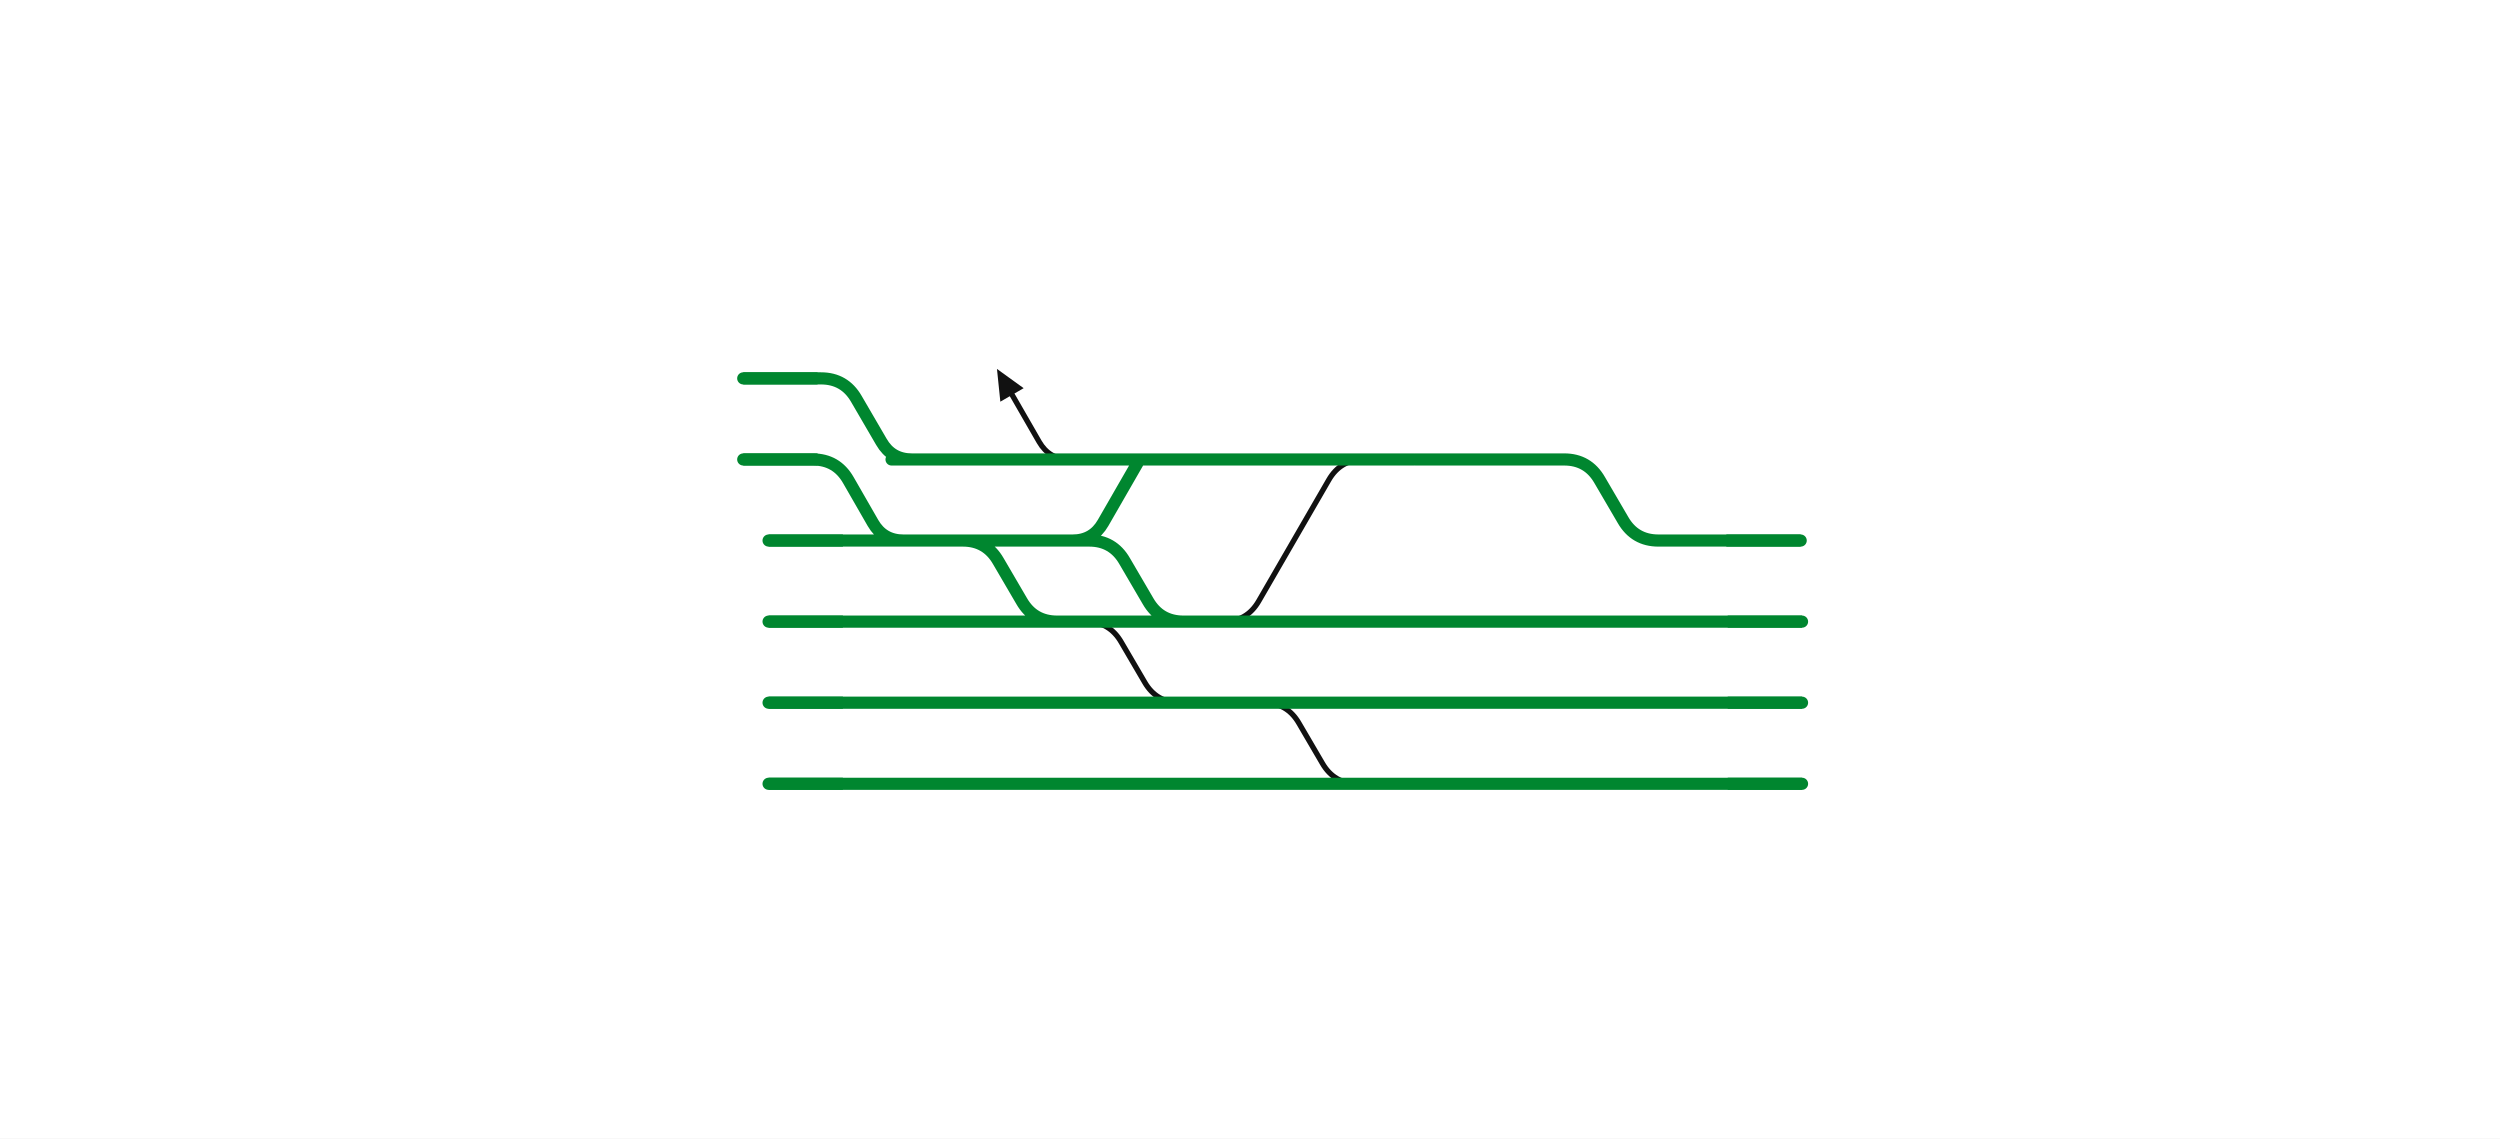
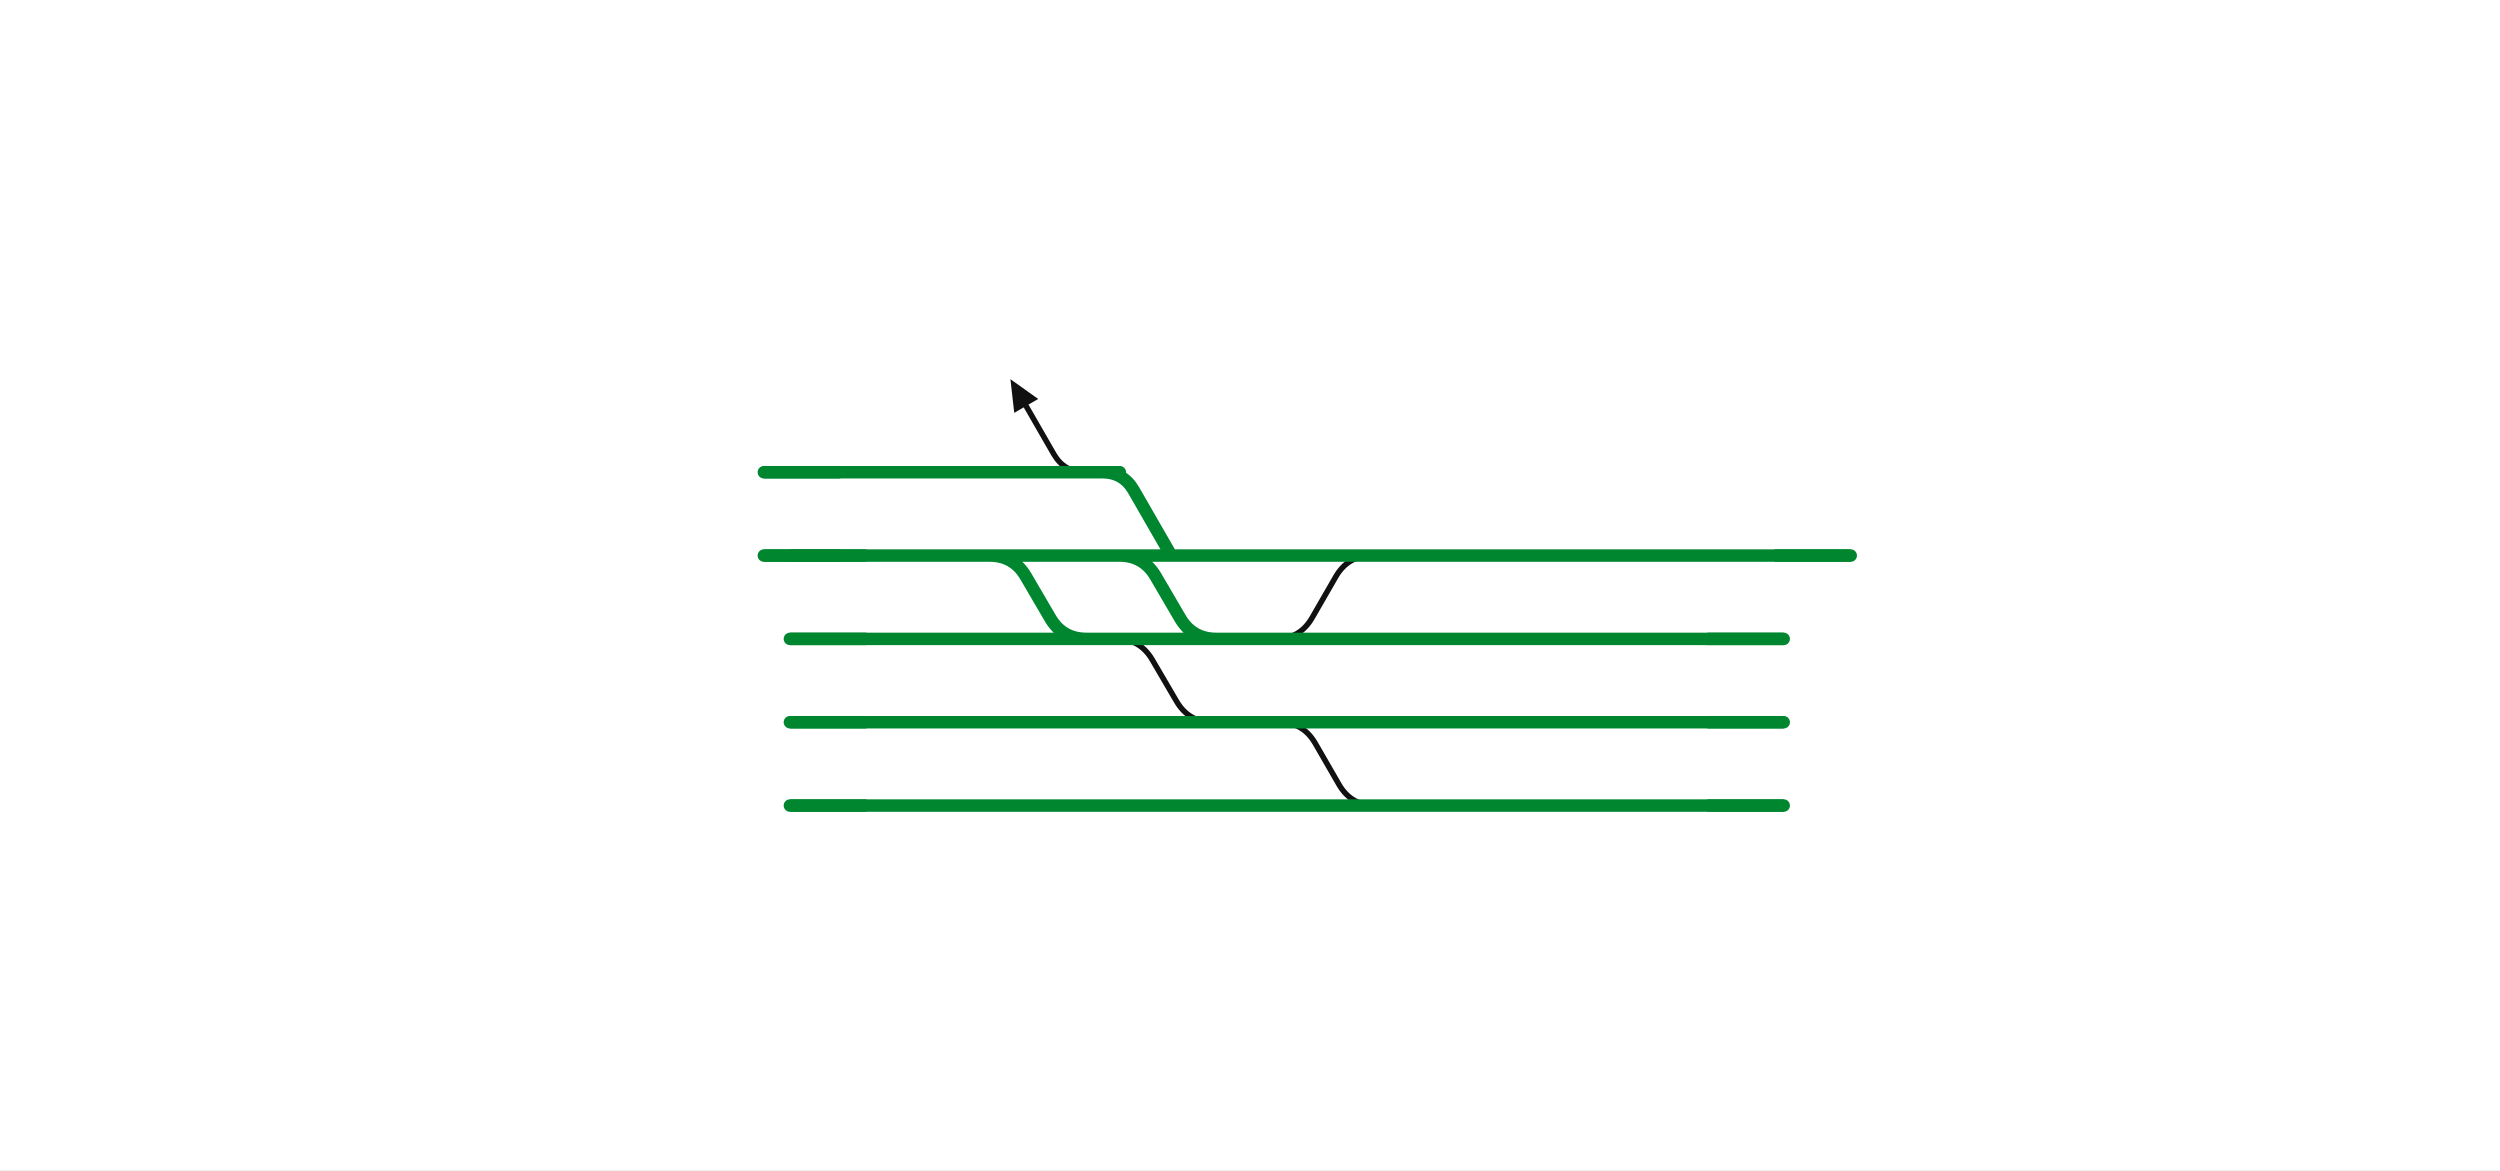
- <svg xmlns="http://www.w3.org/2000/svg" viewBox="0 -26 740 337" width="740" height="337" font-family="Fira Sans, Source Sans 3, Helvetica, Arial, sans-serif">
+ <svg xmlns="http://www.w3.org/2000/svg" viewBox="0 -26 720 337" width="720" height="337" font-family="Fira Sans, Source Sans 3, Helvetica, Arial, sans-serif">
  <rect y="-26" width="100%" height="100%" fill="#fff" />
  <g fill="none" stroke-linecap="round" stroke-linejoin="round">
-     <path d="M321.4,158.0H321.4Q328.4,158.0 331.9,164.1L338.8,175.9Q342.3,182.0 349.3,182.0H349.3 M362.1,158.0H362.1Q369.1,158.0 372.6,151.9L393.3,116.1Q396.8,110.0 403.8,110.0H403.8 M374.0,182.0H374.0Q381.0,182.0 384.5,188.1L391.4,199.9Q394.9,206.0 401.9,206.0H401.9 M316.6,110.0Q310.6,110.0 307.6,104.8L299.6,90.9" stroke="#111" stroke-width="1.6" />
-     <path d="M261.4,134.0H264.2 M227.5,158.0H264.6 M227.5,182.0H264.5 M227.5,206.0H247.1 M323.8,182.0H349.3 M374.0,182.0H533.4 M321.4,158.0H350.3 M306.5,134.0H322.4Q329.4,134.0 332.9,140.1L339.8,151.9Q343.3,158.0 350.3,158.0H350.3 M338.4,110.0H403.8 M323.6,206.0H401.9 M349.3,182.0H374.0 M312.9,158.0H321.4 M264.5,182.0H323.8 M227.5,134.0H261.4 M350.3,158.0H362.1 M403.8,110.0H418.6 M285.0,134.0H306.5 M285.0,134.0H285.0Q292.0,134.0 295.5,140.1L302.4,151.9Q305.9,158.0 312.9,158.0H312.9 M306.5,134.0H322.5M317.5,134.0Q323.5,134.0 326.5,128.8L336.8,110.9Q337.3,110.0 338.4,110.0H338.4 M247.1,206.0H252.2 M252.2,206.0H264.4 M310.6,110.0H338.4 M401.9,206.0H533.4 M362.1,158.0H533.4 M264.4,206.0H323.6 M264.6,158.0H312.9 M264.2,134.0H285.0 M263.9,110.0H310.6 M220.0,86.0L243.0,86.0Q250.0,86.0 253.5,92.1L260.9,104.8Q263.9,110.0 269.9,110.0L275.9,110.0 M220.0,110.0L240.6,110.0Q247.6,110.0 251.1,116.1L258.4,128.8Q261.4,134.0 267.4,134.0L273.4,134.0 M419.0,110.0L463.0,110.0Q470.0,110.0 473.5,116.1L480.4,127.9Q483.9,134.0 490.9,134.0L533.0,134.0" stroke="#00862f" stroke-width="3.6" />
+     <path d="M321.4,158.0H321.4Q328.4,158.0 331.9,164.1L338.8,175.9Q342.3,182.0 349.3,182.0H349.3 M362.1,158.0H367.4Q374.4,158.0 377.9,151.9L384.7,140.1Q388.2,134.0 395.2,134.0H398.1 M368.3,182.0H368.3Q375.3,182.0 378.8,188.1L385.6,199.9Q389.1,206.0 396.1,206.0H396.1 M312.5,110.0Q306.5,110.0 303.5,104.8L295.5,90.9" stroke="#111" stroke-width="1.6" />
+     <path d="M261.4,134.0H264.2 M227.5,158.0H264.6 M227.5,182.0H264.5 M227.5,206.0H247.1 M323.8,182.0H349.3 M368.3,182.0H513.7 M321.4,158.0H350.3 M303.6,134.0H322.4Q329.4,134.0 332.9,140.1L339.8,151.9Q343.3,158.0 350.3,158.0H350.3 M323.6,206.0H396.1 M349.3,182.0H368.3 M312.9,158.0H321.4 M264.5,182.0H323.8 M227.5,134.0H261.4 M350.3,158.0H362.1 M285.0,134.0H303.6 M285.0,134.0H285.0Q292.0,134.0 295.5,140.1L302.4,151.9Q305.9,158.0 312.9,158.0H312.9 M303.6,134.0H338.4 M247.1,206.0H252.2 M252.2,206.0H264.4 M306.5,110.0H322.5M317.5,110.0Q323.5,110.0 326.5,115.2L336.8,133.1Q337.3,134.0 338.4,134.0H338.4 M396.1,206.0H513.7 M362.1,158.0H513.7 M264.4,206.0H323.6 M264.6,158.0H312.9 M264.2,134.0H285.0 M263.9,110.0H306.5 M220.0,110.0L257.9,110.0Q263.9,110.0 269.9,110.0L275.9,110.0 M220.0,134.0L255.4,134.0Q261.4,134.0 267.4,134.0L273.4,134.0 M338.4,134.0L533.0,134.0" stroke="#00862f" stroke-width="3.6" />
  </g>
-   <path d="M295.1,83.2L303.0,88.9L296.1,92.9Z" fill="#111" />
-   <path d="M242.0,86.0H220.0" stroke="#00862f" stroke-width="3.6" fill="none" />
+   <path d="M291.0,83.2L299.0,88.9L292.1,92.9Z" fill="#111" />
+   <path d="M242.0,110.0H220.0" stroke="#00862f" stroke-width="3.6" fill="none" />
  <path d="M249.5,158.0H227.5" stroke="#00862f" stroke-width="3.6" fill="none" />
  <path d="M249.5,182.0H227.5" stroke="#00862f" stroke-width="3.6" fill="none" />
  <path d="M249.5,206.0H227.5" stroke="#00862f" stroke-width="3.6" fill="none" />
-   <path d="M511.4,182.0H533.4" stroke="#00862f" stroke-width="3.6" fill="none" />
+   <path d="M491.7,182.0H513.7" stroke="#00862f" stroke-width="3.6" fill="none" />
  <path d="M249.5,134.0H227.5" stroke="#00862f" stroke-width="3.6" fill="none" />
-   <path d="M242.0,110.0H220.0" stroke="#00862f" stroke-width="3.6" fill="none" />
-   <path d="M511.4,206.0H533.4" stroke="#00862f" stroke-width="3.6" fill="none" />
-   <path d="M511.4,158.0H533.4" stroke="#00862f" stroke-width="3.6" fill="none" />
+   <path d="M242.0,134.0H220.0" stroke="#00862f" stroke-width="3.6" fill="none" />
+   <path d="M491.7,206.0H513.7" stroke="#00862f" stroke-width="3.6" fill="none" />
+   <path d="M491.7,158.0H513.7" stroke="#00862f" stroke-width="3.6" fill="none" />
  <path d="M511.0,134.0H533.0" stroke="#00862f" stroke-width="3.6" fill="none" />
</svg>
